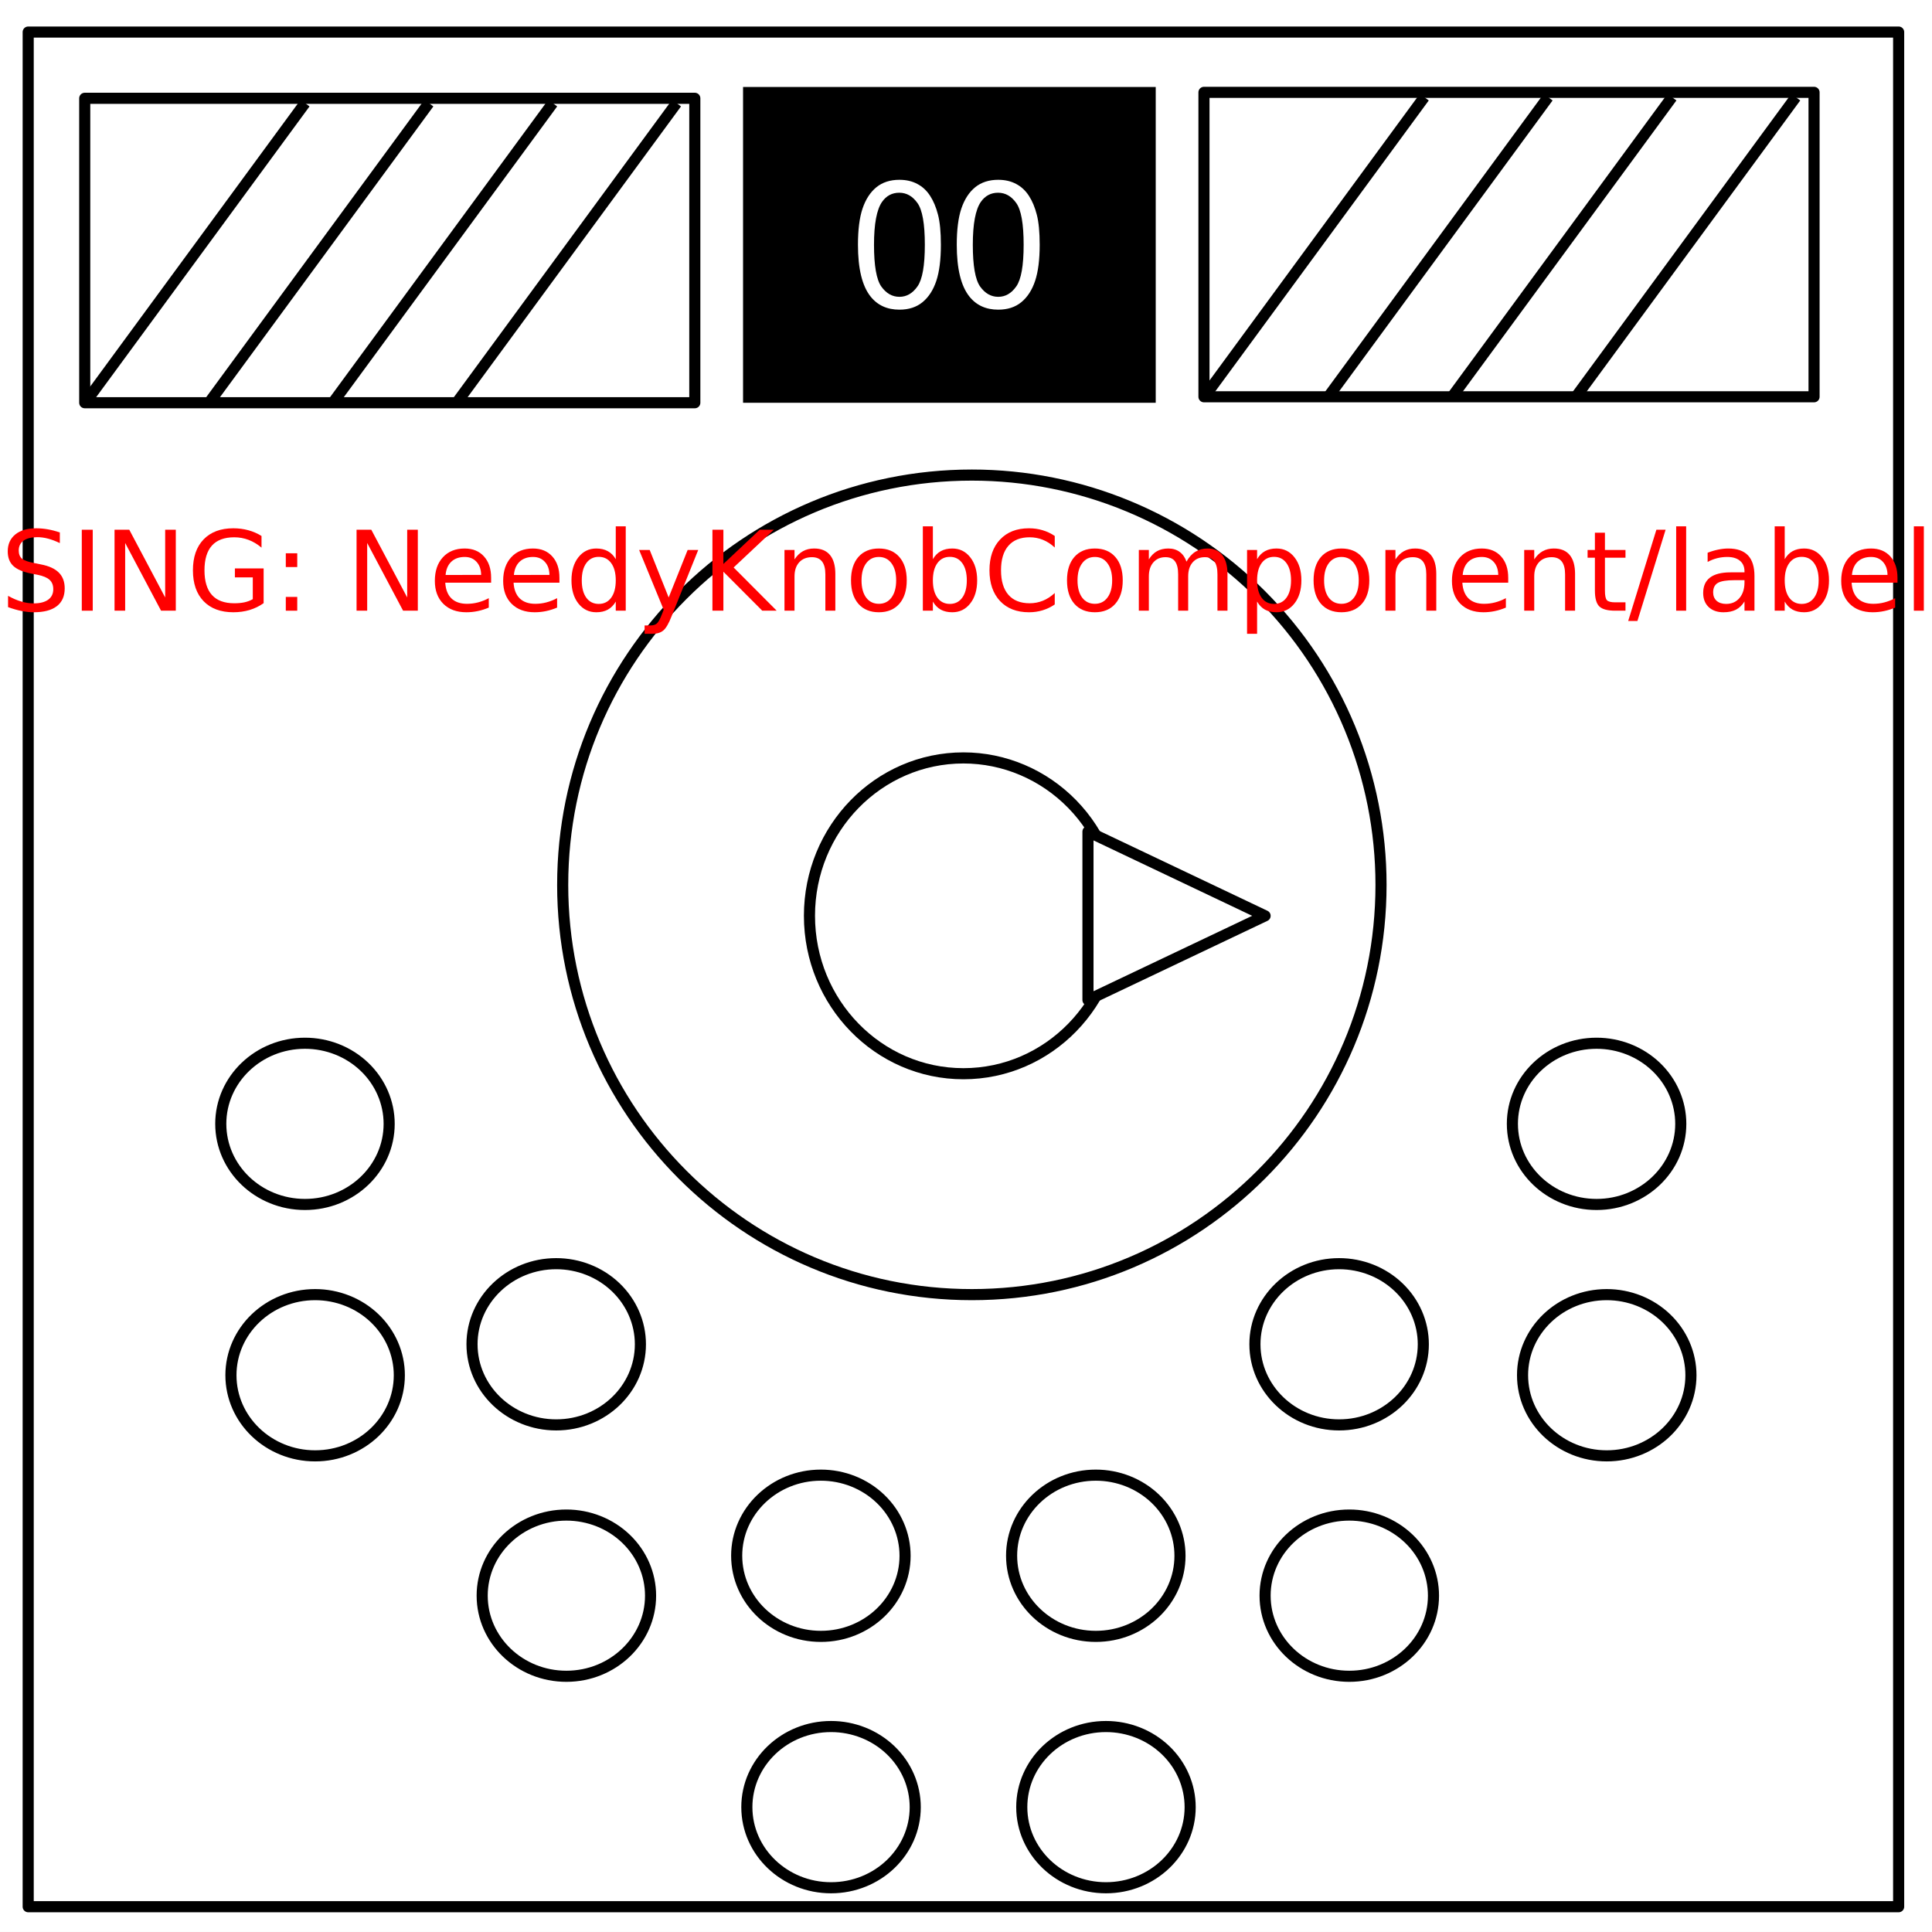
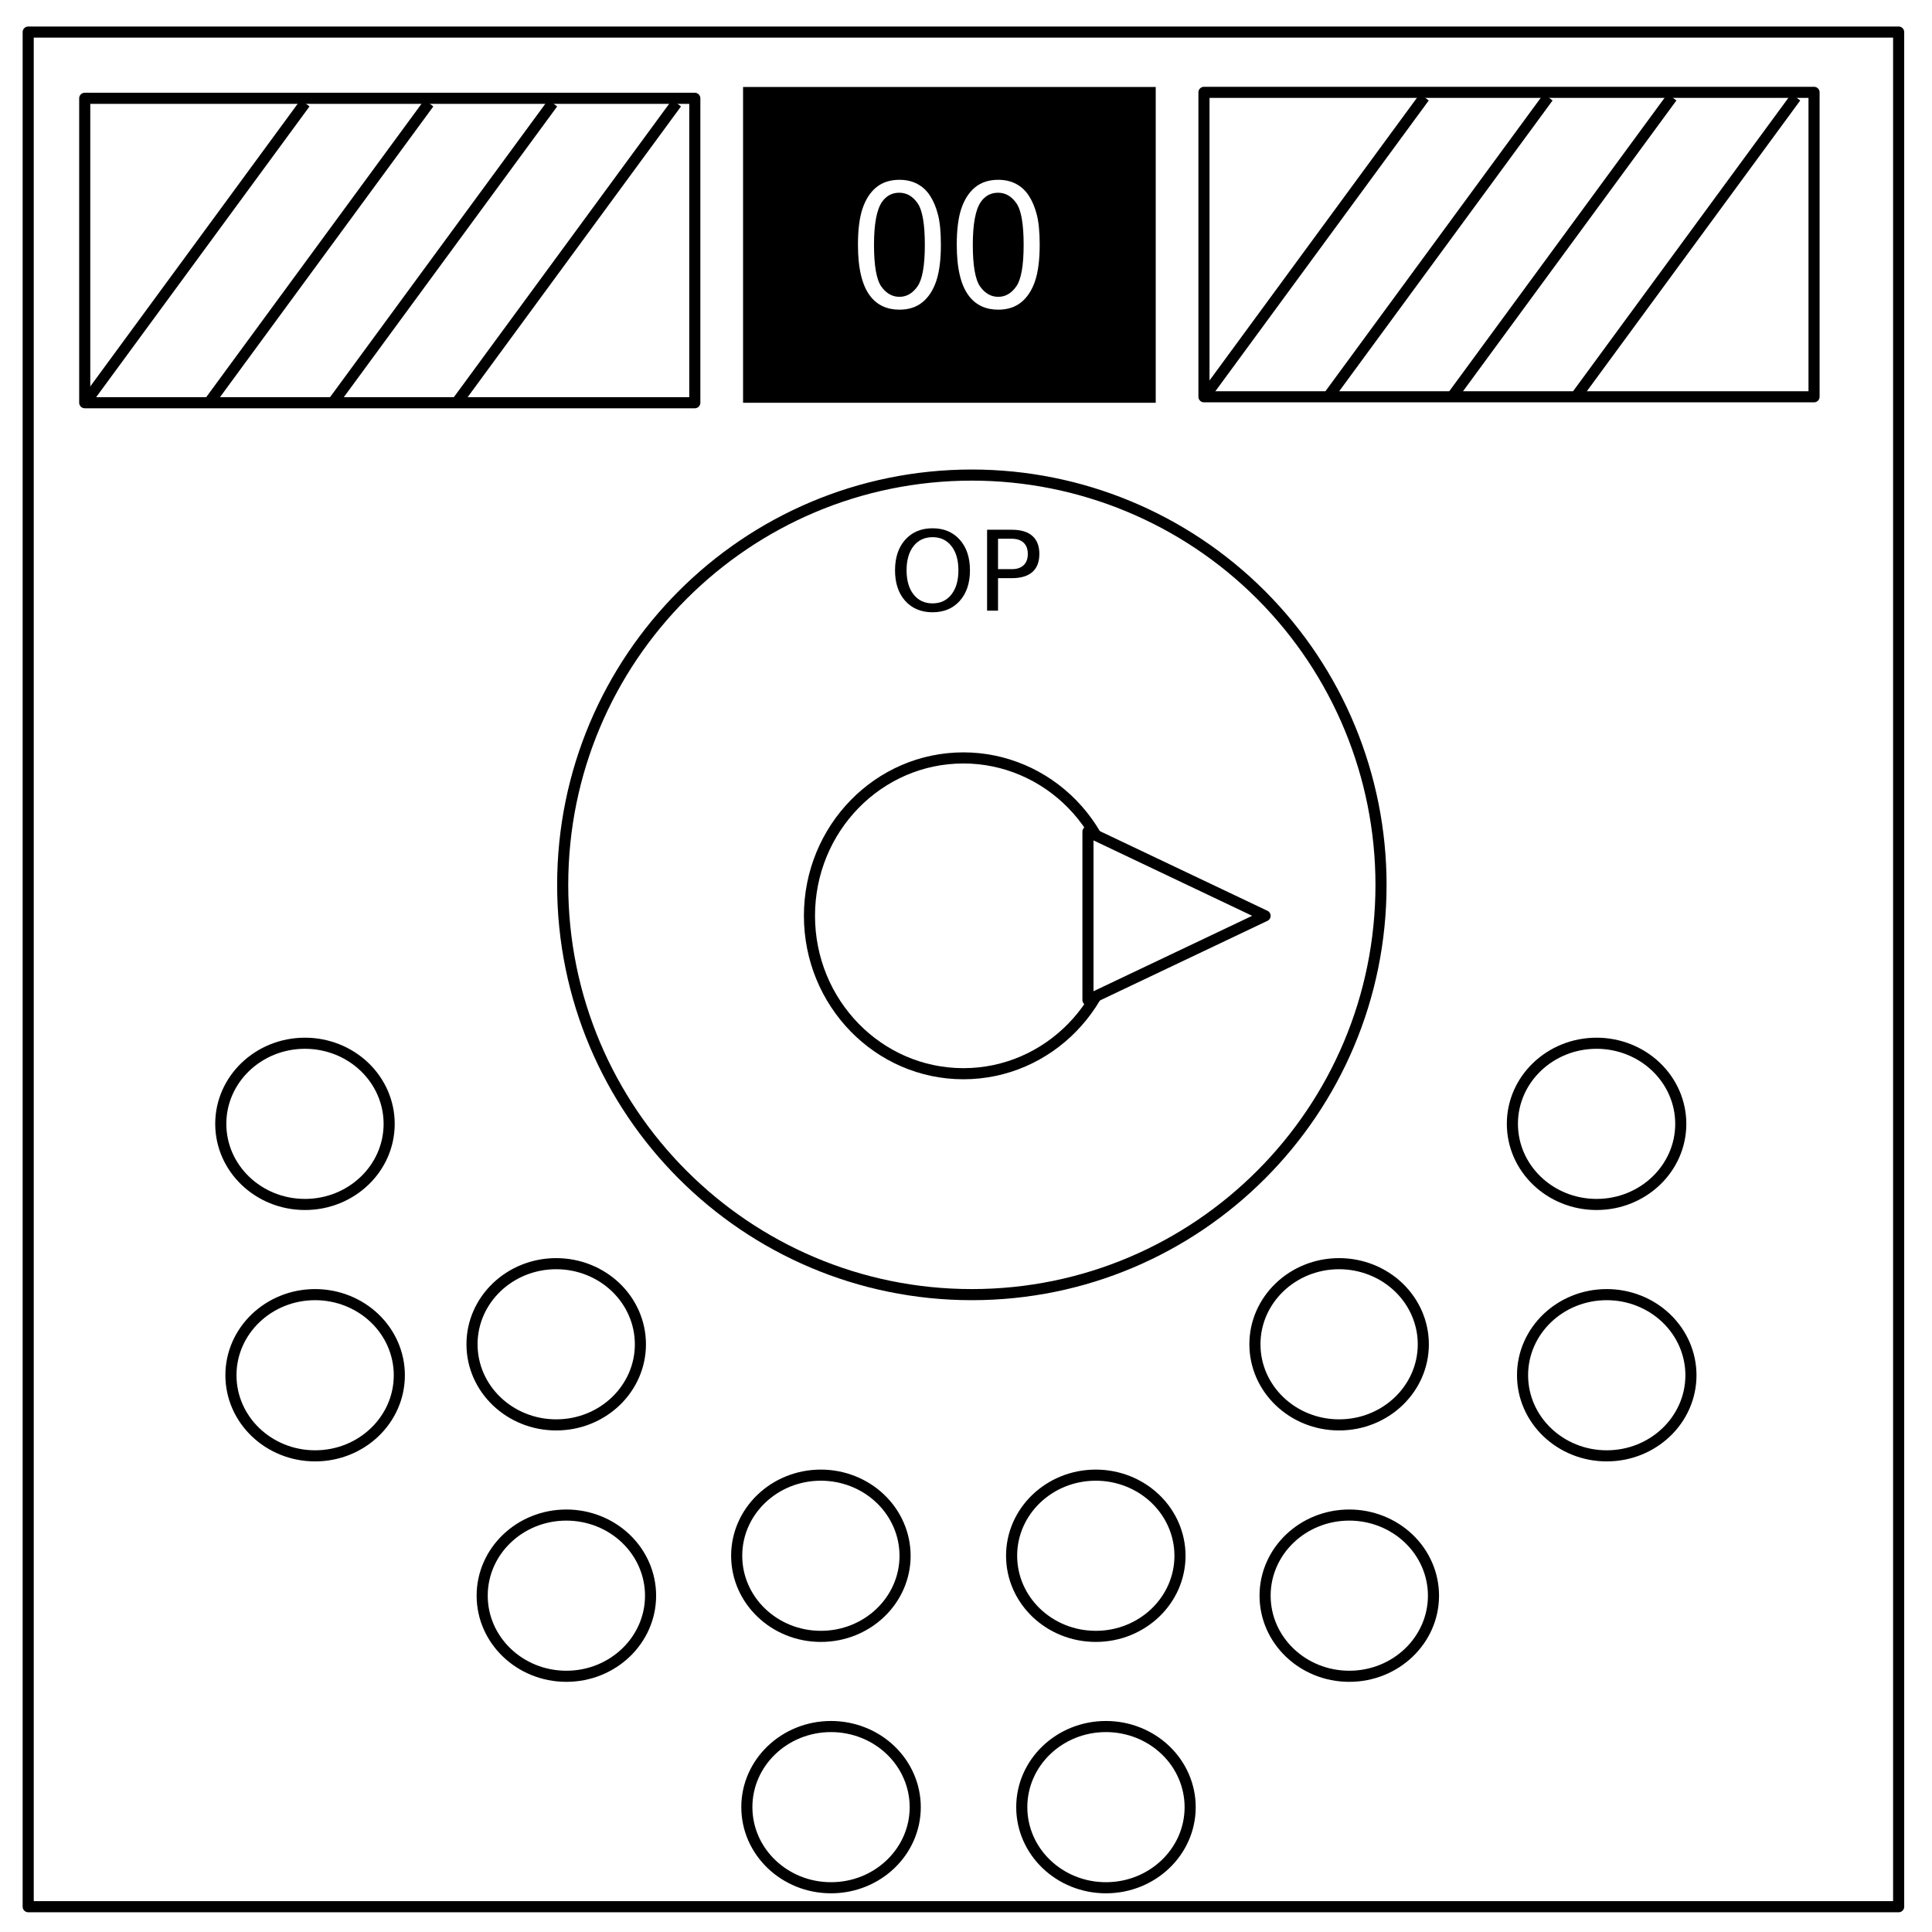
<svg xmlns="http://www.w3.org/2000/svg" id="svg125" stroke-miterlimit="10" stroke-linecap="square" stroke="none" fill="none" viewBox="0.0 0.0 348.0 348.0" version="1.1">
  <defs id="defs129" />
  <clipPath id="p.0">
    <path id="path2" clip-rule="nonzero" d="m0 0l348.0 0l0 348.0l-348.0 0l0 -348.0z" />
  </clipPath>
  <g id="g119" clip-path="url(#p.0)">
    <path style="fill:#000000;fill-opacity:0;fill-rule:nonzero" id="path5" d="M 0,0 H 348 V 348 H 0 Z" />
    <path style="fill:#ffffff;fill-rule:nonzero" id="path7" d="M -6,0 H 348.016 V 347.969 H -6 Z" />
    <path style="fill:#000000;fill-opacity:0;fill-rule:nonzero" id="path9" d="m 5.079,5.776 h 336.913 V 343.445 H 5.079 Z" />
    <path style="fill-rule:nonzero;stroke:#000000;stroke-width:2;stroke-linecap:butt;stroke-linejoin:round" id="path11" d="m 5.079,5.776 h 336.913 V 343.445 H 5.079 Z" />
    <path style="fill:#000000;fill-rule:nonzero" id="path13" d="m 133.843,15.667 h 74.331 v 56.882 h -74.331 z" />
    <path style="fill:#ffffff;fill-rule:nonzero" id="path15" d="m 154.539,44.09 q 0,-4.062 0.828,-6.531 0.844,-2.484 2.484,-3.828 1.656,-1.344 4.156,-1.344 1.844,0 3.234,0.75 1.391,0.734 2.297,2.141 0.906,1.391 1.422,3.406 0.516,2 0.516,5.406 0,4.031 -0.828,6.516 -0.828,2.469 -2.484,3.828 -1.641,1.344 -4.156,1.344 -3.312,0 -5.203,-2.375 -2.266,-2.859 -2.266,-9.312 z m 2.891,0 q 0,5.641 1.312,7.516 1.328,1.859 3.266,1.859 1.938,0 3.25,-1.875 1.328,-1.875 1.328,-7.5 0,-5.656 -1.328,-7.516 -1.312,-1.859 -3.281,-1.859 -1.938,0 -3.094,1.641 -1.453,2.094 -1.453,7.734 z m 14.906,0 q 0,-4.062 0.828,-6.531 0.844,-2.484 2.484,-3.828 1.656,-1.344 4.156,-1.344 1.844,0 3.234,0.75 1.391,0.734 2.297,2.141 0.906,1.391 1.422,3.406 0.516,2 0.516,5.406 0,4.031 -0.828,6.516 -0.828,2.469 -2.484,3.828 -1.641,1.344 -4.156,1.344 -3.312,0 -5.203,-2.375 -2.266,-2.859 -2.266,-9.312 z m 2.891,0 q 0,5.641 1.312,7.516 1.328,1.859 3.266,1.859 1.938,0 3.25,-1.875 1.328,-1.875 1.328,-7.5 0,-5.656 -1.328,-7.516 -1.312,-1.859 -3.281,-1.859 -1.938,0 -3.094,1.641 -1.453,2.094 -1.453,7.734 z" />
    <path style="fill:#ffffff;fill-rule:nonzero" id="path17" d="m 145.803,164.961 v 0 c 0,-15.707 12.416,-28.441 27.732,-28.441 v 0 c 7.355,0 14.409,2.996 19.61,8.33 5.201,5.334 8.123,12.568 8.123,20.111 v 0 c 0,15.707 -12.416,28.441 -27.732,28.441 v 0 c -15.316,0 -27.732,-12.733 -27.732,-28.441 z" />
    <path style="fill-rule:nonzero;stroke:#000000;stroke-width:2;stroke-linecap:butt;stroke-linejoin:round" id="path19" d="m 145.803,164.961 v 0 c 0,-15.707 12.416,-28.441 27.732,-28.441 v 0 c 7.355,0 14.409,2.996 19.61,8.33 5.201,5.334 8.123,12.568 8.123,20.111 v 0 c 0,15.707 -12.416,28.441 -27.732,28.441 v 0 c -15.316,0 -27.732,-12.733 -27.732,-28.441 z" />
    <path style="fill:#000000;fill-opacity:0;fill-rule:nonzero" id="path21" d="m 148.85,82.887 h 52.409 v 48 h -52.409 z" />
    <path style="fill:#ffffff;fill-rule:nonzero" id="path23" d="m 39.766,202.433 v 0 c 0,-8.019 6.79,-14.52 15.165,-14.52 v 0 c 4.022,0 7.879,1.53 10.724,4.253 2.844,2.723 4.442,6.416 4.442,10.267 v 0 c 0,8.019 -6.79,14.52 -15.165,14.52 v 0 c -8.376,0 -15.165,-6.501 -15.165,-14.52 z" />
    <path style="fill-rule:nonzero;stroke:#000000;stroke-width:2;stroke-linecap:butt;stroke-linejoin:round" id="path25" d="m 39.766,202.433 v 0 c 0,-8.019 6.79,-14.52 15.165,-14.52 v 0 c 4.022,0 7.879,1.53 10.724,4.253 2.844,2.723 4.442,6.416 4.442,10.267 v 0 c 0,8.019 -6.79,14.52 -15.165,14.52 v 0 c -8.376,0 -15.165,-6.501 -15.165,-14.52 z" />
    <path style="fill:#ffffff;fill-rule:nonzero" id="path27" d="m 85.021,242.138 v 0 c 0,-8.019 6.79,-14.52 15.165,-14.52 v 0 c 4.022,0 7.879,1.53 10.724,4.253 2.844,2.723 4.442,6.416 4.442,10.267 v 0 c 0,8.019 -6.79,14.52 -15.165,14.52 v 0 c -8.376,0 -15.165,-6.501 -15.165,-14.52 z" />
    <path style="fill-rule:nonzero;stroke:#000000;stroke-width:2;stroke-linecap:butt;stroke-linejoin:round" id="path29" d="m 85.021,242.138 v 0 c 0,-8.019 6.79,-14.52 15.165,-14.52 v 0 c 4.022,0 7.879,1.53 10.724,4.253 2.844,2.723 4.442,6.416 4.442,10.267 v 0 c 0,8.019 -6.79,14.52 -15.165,14.52 v 0 c -8.376,0 -15.165,-6.501 -15.165,-14.52 z" />
    <path style="fill:#ffffff;fill-rule:nonzero" id="path31" d="m 132.694,280.23 v 0 c 0,-8.019 6.79,-14.52 15.165,-14.52 v 0 c 4.022,0 7.879,1.53 10.724,4.253 2.844,2.723 4.442,6.416 4.442,10.267 v 0 c 0,8.019 -6.79,14.52 -15.165,14.52 v 0 c -8.376,0 -15.165,-6.501 -15.165,-14.52 z" />
    <path style="fill-rule:nonzero;stroke:#000000;stroke-width:2;stroke-linecap:butt;stroke-linejoin:round" id="path33" d="m 132.694,280.23 v 0 c 0,-8.019 6.79,-14.52 15.165,-14.52 v 0 c 4.022,0 7.879,1.53 10.724,4.253 2.844,2.723 4.442,6.416 4.442,10.267 v 0 c 0,8.019 -6.79,14.52 -15.165,14.52 v 0 c -8.376,0 -15.165,-6.501 -15.165,-14.52 z" />
    <path style="fill:#ffffff;fill-rule:nonzero" id="path35" d="m 41.597,247.714 v 0 c 0,-8.019 6.79,-14.52 15.165,-14.52 v 0 c 4.022,0 7.879,1.53 10.724,4.253 2.844,2.723 4.442,6.416 4.442,10.267 v 0 c 0,8.019 -6.79,14.52 -15.165,14.52 v 0 c -8.376,0 -15.165,-6.501 -15.165,-14.52 z" />
    <path style="fill-rule:nonzero;stroke:#000000;stroke-width:2;stroke-linecap:butt;stroke-linejoin:round" id="path37" d="m 41.597,247.714 v 0 c 0,-8.019 6.79,-14.52 15.165,-14.52 v 0 c 4.022,0 7.879,1.53 10.724,4.253 2.844,2.723 4.442,6.416 4.442,10.267 v 0 c 0,8.019 -6.79,14.52 -15.165,14.52 v 0 c -8.376,0 -15.165,-6.501 -15.165,-14.52 z" />
    <path style="fill:#ffffff;fill-rule:nonzero" id="path39" d="m 86.852,287.419 v 0 c 0,-8.019 6.79,-14.52 15.165,-14.52 v 0 c 4.022,0 7.879,1.53 10.724,4.253 2.844,2.723 4.442,6.416 4.442,10.267 v 0 c 0,8.019 -6.79,14.52 -15.165,14.52 v 0 c -8.376,0 -15.165,-6.501 -15.165,-14.52 z" />
    <path style="fill-rule:nonzero;stroke:#000000;stroke-width:2;stroke-linecap:butt;stroke-linejoin:round" id="path41" d="m 86.852,287.419 v 0 c 0,-8.019 6.79,-14.52 15.165,-14.52 v 0 c 4.022,0 7.879,1.53 10.724,4.253 2.844,2.723 4.442,6.416 4.442,10.267 v 0 c 0,8.019 -6.79,14.52 -15.165,14.52 v 0 c -8.376,0 -15.165,-6.501 -15.165,-14.52 z" />
    <path style="fill:#ffffff;fill-rule:nonzero" id="path43" d="m 134.525,325.51 v 0 c 0,-8.019 6.79,-14.52 15.165,-14.52 v 0 c 4.022,0 7.879,1.53 10.724,4.253 2.844,2.723 4.442,6.416 4.442,10.267 v 0 c 0,8.019 -6.79,14.52 -15.165,14.52 v 0 c -8.376,0 -15.165,-6.501 -15.165,-14.52 z" />
    <path style="fill-rule:nonzero;stroke:#000000;stroke-width:2;stroke-linecap:butt;stroke-linejoin:round" id="path45" d="m 134.525,325.51 v 0 c 0,-8.019 6.79,-14.52 15.165,-14.52 v 0 c 4.022,0 7.879,1.53 10.724,4.253 2.844,2.723 4.442,6.416 4.442,10.267 v 0 c 0,8.019 -6.79,14.52 -15.165,14.52 v 0 c -8.376,0 -15.165,-6.501 -15.165,-14.52 z" />
    <path style="fill:#ffffff;fill-rule:nonzero" id="path47" d="m 182.214,280.23 v 0 c 0,-8.019 6.79,-14.52 15.165,-14.52 v 0 c 4.022,0 7.879,1.53 10.724,4.253 2.844,2.723 4.442,6.416 4.442,10.267 v 0 c 0,8.019 -6.79,14.52 -15.165,14.52 v 0 c -8.376,0 -15.165,-6.501 -15.165,-14.52 z" />
    <path style="fill-rule:nonzero;stroke:#000000;stroke-width:2;stroke-linecap:butt;stroke-linejoin:round" id="path49" d="m 182.214,280.23 v 0 c 0,-8.019 6.79,-14.52 15.165,-14.52 v 0 c 4.022,0 7.879,1.53 10.724,4.253 2.844,2.723 4.442,6.416 4.442,10.267 v 0 c 0,8.019 -6.79,14.52 -15.165,14.52 v 0 c -8.376,0 -15.165,-6.501 -15.165,-14.52 z" />
    <path style="fill:#ffffff;fill-rule:nonzero" id="path51" d="m 184.045,325.51 v 0 c 0,-8.019 6.79,-14.52 15.165,-14.52 v 0 c 4.022,0 7.879,1.53 10.724,4.253 2.844,2.723 4.442,6.416 4.442,10.267 v 0 c 0,8.019 -6.79,14.52 -15.165,14.52 v 0 c -8.376,0 -15.165,-6.501 -15.165,-14.52 z" />
    <path style="fill-rule:nonzero;stroke:#000000;stroke-width:2;stroke-linecap:butt;stroke-linejoin:round" id="path53" d="m 184.045,325.51 v 0 c 0,-8.019 6.79,-14.52 15.165,-14.52 v 0 c 4.022,0 7.879,1.53 10.724,4.253 2.844,2.723 4.442,6.416 4.442,10.267 v 0 c 0,8.019 -6.79,14.52 -15.165,14.52 v 0 c -8.376,0 -15.165,-6.501 -15.165,-14.52 z" />
    <path style="fill:#ffffff;fill-rule:nonzero" id="path55" d="m 226.042,242.138 v 0 c 0,-8.019 6.79,-14.52 15.165,-14.52 v 0 c 4.022,0 7.879,1.53 10.724,4.253 2.844,2.723 4.442,6.416 4.442,10.267 v 0 c 0,8.019 -6.79,14.52 -15.165,14.52 v 0 c -8.376,0 -15.165,-6.501 -15.165,-14.52 z" />
    <path style="fill-rule:nonzero;stroke:#000000;stroke-width:2;stroke-linecap:butt;stroke-linejoin:round" id="path57" d="m 226.042,242.138 v 0 c 0,-8.019 6.79,-14.52 15.165,-14.52 v 0 c 4.022,0 7.879,1.53 10.724,4.253 2.844,2.723 4.442,6.416 4.442,10.267 v 0 c 0,8.019 -6.79,14.52 -15.165,14.52 v 0 c -8.376,0 -15.165,-6.501 -15.165,-14.52 z" />
    <path style="fill:#ffffff;fill-rule:nonzero" id="path59" d="m 227.873,287.419 v 0 c 0,-8.019 6.79,-14.52 15.165,-14.52 v 0 c 4.022,0 7.879,1.53 10.724,4.253 2.844,2.723 4.442,6.416 4.442,10.267 v 0 c 0,8.019 -6.79,14.52 -15.165,14.52 v 0 c -8.376,0 -15.165,-6.501 -15.165,-14.52 z" />
    <path style="fill-rule:nonzero;stroke:#000000;stroke-width:2;stroke-linecap:butt;stroke-linejoin:round" id="path61" d="m 227.873,287.419 v 0 c 0,-8.019 6.79,-14.52 15.165,-14.52 v 0 c 4.022,0 7.879,1.53 10.724,4.253 2.844,2.723 4.442,6.416 4.442,10.267 v 0 c 0,8.019 -6.79,14.52 -15.165,14.52 v 0 c -8.376,0 -15.165,-6.501 -15.165,-14.52 z" />
    <path style="fill:#ffffff;fill-rule:nonzero" id="path63" d="m 272.417,202.433 v 0 c 0,-8.019 6.79,-14.52 15.165,-14.52 v 0 c 4.022,0 7.879,1.53 10.724,4.253 2.844,2.723 4.442,6.416 4.442,10.267 v 0 c 0,8.019 -6.79,14.52 -15.165,14.52 v 0 c -8.376,0 -15.165,-6.501 -15.165,-14.52 z" />
    <path style="fill-rule:nonzero;stroke:#000000;stroke-width:2;stroke-linecap:butt;stroke-linejoin:round" id="path65" d="m 272.417,202.433 v 0 c 0,-8.019 6.79,-14.52 15.165,-14.52 v 0 c 4.022,0 7.879,1.53 10.724,4.253 2.844,2.723 4.442,6.416 4.442,10.267 v 0 c 0,8.019 -6.79,14.52 -15.165,14.52 v 0 c -8.376,0 -15.165,-6.501 -15.165,-14.52 z" />
    <path style="fill:#ffffff;fill-rule:nonzero" id="path67" d="m 274.248,247.714 v 0 c 0,-8.019 6.79,-14.52 15.165,-14.52 v 0 c 4.022,0 7.879,1.53 10.724,4.253 2.844,2.723 4.442,6.416 4.442,10.267 v 0 c 0,8.019 -6.79,14.52 -15.165,14.52 v 0 c -8.376,0 -15.165,-6.501 -15.165,-14.52 z" />
    <path style="fill-rule:nonzero;stroke:#000000;stroke-width:2;stroke-linecap:butt;stroke-linejoin:round" id="path69" d="m 274.248,247.714 v 0 c 0,-8.019 6.79,-14.52 15.165,-14.52 v 0 c 4.022,0 7.879,1.53 10.724,4.253 2.844,2.723 4.442,6.416 4.442,10.267 v 0 c 0,8.019 -6.79,14.52 -15.165,14.52 v 0 c -8.376,0 -15.165,-6.501 -15.165,-14.52 z" />
    <path style="fill:#ffffff;fill-rule:nonzero" id="path71" d="m 195.969,149.795 31.905,15.165 -31.905,15.165 z" />
    <path style="fill-rule:nonzero;stroke:#000000;stroke-width:2;stroke-linecap:butt;stroke-linejoin:round" id="path73" d="m 195.969,149.795 31.905,15.165 -31.905,15.165 z" />
    <path style="fill:#000000;fill-opacity:0;fill-rule:nonzero" id="path75" d="m 101.354,159.383 v 0 c 0,-40.765 32.997,-73.811 73.701,-73.811 v 0 c 19.547,0 38.293,7.776 52.114,21.619 13.822,13.842 21.586,32.616 21.586,52.192 v 0 c 0,40.765 -32.997,73.811 -73.701,73.811 v 0 c -40.704,0 -73.701,-33.046 -73.701,-73.811 z" />
    <path style="fill-rule:nonzero;stroke:#000000;stroke-width:2;stroke-linecap:butt;stroke-linejoin:round" id="path77" d="m 101.354,159.383 v 0 c 0,-40.765 32.997,-73.811 73.701,-73.811 v 0 c 19.547,0 38.293,7.776 52.114,21.619 13.822,13.842 21.586,32.616 21.586,52.192 v 0 c 0,40.765 -32.997,73.811 -73.701,73.811 v 0 c -40.704,0 -73.701,-33.046 -73.701,-73.811 z" />
    <path style="fill:#ffffff;fill-rule:nonzero" id="path79" d="M 15.262,17.706 H 125.152 v 54.835 H 15.262 Z" />
    <path style="fill-rule:nonzero;stroke:#000000;stroke-width:2;stroke-linecap:butt;stroke-linejoin:round" id="path81" d="M 15.262,17.706 H 125.152 v 54.835 H 15.262 Z" />
    <path style="fill:#000000;fill-opacity:0;fill-rule:nonzero" id="path83" d="M 15.262,72.654 54.948,18.575" />
    <path style="fill-rule:nonzero;stroke:#000000;stroke-width:2;stroke-linecap:butt;stroke-linejoin:round" id="path85" d="M 15.262,72.654 54.948,18.575" />
    <path style="fill:#000000;fill-opacity:0;fill-rule:nonzero" id="path87" d="M 37.566,72.654 77.252,18.575" />
    <path style="fill-rule:nonzero;stroke:#000000;stroke-width:2;stroke-linecap:butt;stroke-linejoin:round" id="path89" d="M 37.566,72.654 77.252,18.575" />
    <path style="fill:#000000;fill-opacity:0;fill-rule:nonzero" id="path91" d="M 59.871,72.654 99.556,18.575" />
    <path style="fill-rule:nonzero;stroke:#000000;stroke-width:2;stroke-linecap:butt;stroke-linejoin:round" id="path93" d="M 59.871,72.654 99.556,18.575" />
    <path style="fill:#000000;fill-opacity:0;fill-rule:nonzero" id="path95" d="M 82.175,72.654 121.86,18.575" />
    <path style="fill-rule:nonzero;stroke:#000000;stroke-width:2;stroke-linecap:butt;stroke-linejoin:round" id="path97" d="M 82.175,72.654 121.86,18.575" />
    <path style="fill:#ffffff;fill-rule:nonzero" id="path99" d="m 216.864,16.634 h 109.89 v 54.835 H 216.864 Z" />
    <path style="fill-rule:nonzero;stroke:#000000;stroke-width:2;stroke-linecap:butt;stroke-linejoin:round" id="path101" d="m 216.864,16.634 h 109.89 v 54.835 H 216.864 Z" />
    <path style="fill:#000000;fill-opacity:0;fill-rule:nonzero" id="path103" d="M 216.864,71.581 256.549,17.503" />
    <path style="fill-rule:nonzero;stroke:#000000;stroke-width:2;stroke-linecap:butt;stroke-linejoin:round" id="path105" d="M 216.864,71.581 256.549,17.503" />
    <path style="fill:#000000;fill-opacity:0;fill-rule:nonzero" id="path107" d="M 239.168,71.581 278.853,17.503" />
    <path style="fill-rule:nonzero;stroke:#000000;stroke-width:2;stroke-linecap:butt;stroke-linejoin:round" id="path109" d="M 239.168,71.581 278.853,17.503" />
    <path style="fill:#000000;fill-opacity:0;fill-rule:nonzero" id="path111" d="M 261.472,71.581 301.157,17.503" />
    <path style="fill-rule:nonzero;stroke:#000000;stroke-width:2;stroke-linecap:butt;stroke-linejoin:round" id="path113" d="M 261.472,71.581 301.157,17.503" />
    <path style="fill:#000000;fill-opacity:0;fill-rule:nonzero" id="path115" d="M 283.776,71.581 323.461,17.503" />
    <path style="fill-rule:nonzero;stroke:#000000;stroke-width:2;stroke-linecap:butt;stroke-linejoin:round" id="path117" d="M 283.776,71.581 323.461,17.503" />
  </g>
-   <g id="text123" style="font-size:20px;font-family:sans-serif;text-anchor:middle;fill:#000000" aria-label="[MISSING: NeedyKnobComponent/label_up]">
-     <path id="path133" style="fill:#ff0000" d="m -41.879,94.805 h 4.141 v 1.396 h -2.344 v 15.039 h 2.344 v 1.396 h -4.141 z" />
-     <path id="path135" style="fill:#ff0000" d="m -33.822,95.42 h 2.939 l 3.721,9.922 3.74,-9.922 h 2.939 V 110 H -22.406 V 97.197 l -3.76,10 h -1.982 L -31.908,97.197 V 110 h -1.914 z" />
-     <path id="path137" style="fill:#ff0000" d="m -16.557,95.42 h 1.973 V 110 h -1.973 z" />
-     <path id="path139" style="fill:#ff0000" d="m -1.918,95.898 v 1.924 q -1.123,-0.537 -2.119,-0.801 -0.996,-0.264 -1.924,-0.264 -1.611,0 -2.49,0.625 -0.869,0.625 -0.869,1.777 0,0.967 0.576,1.465 0.586,0.488 2.207,0.791 l 1.191,0.244 q 2.207,0.42 3.252,1.484 1.055,1.055 1.055,2.832 0,2.119 -1.426,3.213 -1.416,1.094 -4.16,1.094 -1.035,0 -2.207,-0.234 -1.162,-0.234 -2.412,-0.693 v -2.031 q 1.201,0.674 2.354,1.016 1.152,0.342 2.266,0.342 1.689,0 2.607,-0.664 0.918,-0.664 0.918,-1.895 0,-1.074 -0.664,-1.68 -0.654,-0.605 -2.158,-0.908 l -1.201,-0.234 q -2.207,-0.439 -3.193,-1.377 -0.986,-0.938 -0.986,-2.607 0,-1.934 1.357,-3.047 1.367,-1.113 3.76,-1.113 1.025,0 2.09,0.186 1.064,0.186 2.178,0.557 z" />
-     <path id="path141" style="fill:#ff0000" d="m 10.777,95.898 v 1.924 Q 9.654,97.285 8.658,97.021 7.662,96.758 6.734,96.758 q -1.611,0 -2.49,0.625 Q 3.375,98.008 3.375,99.16 q 0,0.967 0.576,1.465 0.586,0.488 2.207,0.791 l 1.191,0.244 q 2.207,0.42 3.252,1.484 1.055,1.055 1.055,2.832 0,2.119 -1.426,3.213 -1.416,1.094 -4.16,1.094 -1.035,0 -2.207,-0.234 -1.162,-0.234 -2.412,-0.693 v -2.031 q 1.201,0.674 2.354,1.016 1.152,0.342 2.266,0.342 1.689,0 2.607,-0.664 0.918,-0.664 0.918,-1.895 0,-1.074 -0.664,-1.68 -0.654,-0.605 -2.158,-0.908 l -1.201,-0.234 q -2.207,-0.439 -3.193,-1.377 -0.986,-0.938 -0.986,-2.607 0,-1.934 1.357,-3.047 1.367,-1.113 3.76,-1.113 1.025,0 2.09,0.186 1.064,0.186 2.178,0.557 z" />
-     <path id="path143" style="fill:#ff0000" d="m 14.732,95.42 h 1.973 V 110 h -1.973 z" />
-     <path id="path145" style="fill:#ff0000" d="m 20.631,95.42 h 2.656 l 6.465,12.197 V 95.42 h 1.914 V 110 h -2.656 L 22.545,97.803 V 110 h -1.914 z" />
-     <path id="path147" style="fill:#ff0000" d="m 45.533,107.92 v -3.916 h -3.223 v -1.621 h 5.176 v 6.26 q -1.143,0.811 -2.52,1.23 -1.377,0.41 -2.939,0.41 -3.418,0 -5.352,-1.992 -1.924,-2.002 -1.924,-5.566 0,-3.574 1.924,-5.566 1.934,-2.002 5.352,-2.002 1.426,0 2.705,0.352 1.289,0.352 2.373,1.035 v 2.1 q -1.094,-0.928 -2.324,-1.396 -1.23,-0.469 -2.588,-0.469 -2.676,0 -4.023,1.494 -1.338,1.494 -1.338,4.453 0,2.949 1.338,4.443 1.348,1.494 4.023,1.494 1.045,0 1.865,-0.176 0.82,-0.186 1.475,-0.566 z" />
-     <path id="path149" style="fill:#ff0000" d="m 51.48,107.52 h 2.061 V 110 h -2.061 z m 0,-7.861 h 2.061 v 2.48 h -2.061 z" />
-     <path id="path151" style="fill:#ff0000" d="m 64.225,95.42 h 2.656 l 6.465,12.197 V 95.42 h 1.914 V 110 h -2.656 L 66.139,97.803 V 110 h -1.914 z" />
-     <path id="path153" style="fill:#ff0000" d="m 88.463,104.082 v 0.879 h -8.262 q 0.117,1.855 1.113,2.832 1.006,0.967 2.793,0.967 1.035,0 2.002,-0.254 0.977,-0.254 1.934,-0.762 v 1.699 q -0.967,0.41 -1.982,0.625 Q 85.045,110.283 84,110.283 q -2.617,0 -4.15,-1.523 -1.523,-1.523 -1.523,-4.121 0,-2.686 1.445,-4.258 1.455,-1.582 3.916,-1.582 2.207,0 3.486,1.426 1.289,1.416 1.289,3.857 z m -1.797,-0.527 q -0.02,-1.475 -0.83,-2.354 -0.801,-0.879 -2.129,-0.879 -1.504,0 -2.412,0.85 -0.898,0.85 -1.035,2.393 z" />
-     <path id="path155" style="fill:#ff0000" d="m 100.768,104.082 v 0.879 h -8.262 q 0.117,1.855 1.113,2.832 1.006,0.967 2.793,0.967 1.035,0 2.002,-0.254 0.977,-0.254 1.934,-0.762 v 1.699 q -0.967,0.41 -1.982,0.625 -1.016,0.215 -2.061,0.215 -2.617,0 -4.15,-1.523 -1.523,-1.523 -1.523,-4.121 0,-2.686 1.445,-4.258 1.455,-1.582 3.916,-1.582 2.207,0 3.486,1.426 1.289,1.416 1.289,3.857 z m -1.797,-0.527 q -0.02,-1.475 -0.83,-2.354 -0.801,-0.879 -2.129,-0.879 -1.504,0 -2.412,0.85 -0.898,0.85 -1.035,2.393 z" />
-     <path id="path157" style="fill:#ff0000" d="m 110.914,100.723 v -5.918 h 1.797 V 110 h -1.797 v -1.641 q -0.566,0.977 -1.436,1.455 -0.859,0.469 -2.07,0.469 -1.982,0 -3.232,-1.582 -1.24,-1.582 -1.24,-4.16 0,-2.578 1.24,-4.16 1.25,-1.582 3.232,-1.582 1.211,0 2.07,0.479 0.869,0.469 1.436,1.445 z m -6.123,3.818 q 0,1.982 0.811,3.115 0.82,1.123 2.246,1.123 1.426,0 2.246,-1.123 0.82,-1.133 0.82,-3.115 0,-1.982 -0.82,-3.105 -0.82,-1.133 -2.246,-1.133 -1.426,0 -2.246,1.133 -0.811,1.123 -0.811,3.105 z" />
-     <path id="path159" style="fill:#ff0000" d="m 120.963,111.016 q -0.762,1.953 -1.484,2.549 -0.723,0.596 -1.934,0.596 h -1.436 v -1.504 h 1.055 q 0.742,0 1.152,-0.352 0.41,-0.352 0.908,-1.66 l 0.322,-0.82 -4.424,-10.762 h 1.904 l 3.418,8.555 3.418,-8.555 h 1.904 z" />
-     <path id="path161" style="fill:#ff0000" d="m 128.326,95.42 h 1.973 v 6.162 l 6.543,-6.162 h 2.539 l -7.236,6.797 7.754,7.783 h -2.598 l -7.002,-7.021 V 110 h -1.973 z" />
-     <path id="path163" style="fill:#ff0000" d="M 150.465,103.398 V 110 h -1.797 v -6.543 q 0,-1.553 -0.605,-2.324 -0.605,-0.771 -1.816,-0.771 -1.455,0 -2.295,0.928 -0.84,0.928 -0.84,2.529 V 110 h -1.807 V 99.062 h 1.807 v 1.699 q 0.645,-0.986 1.514,-1.475 0.879,-0.488 2.021,-0.488 1.885,0 2.852,1.172 0.967,1.162 0.967,3.428 z" />
-     <path id="path165" style="fill:#ff0000" d="m 158.307,100.322 q -1.445,0 -2.285,1.133 -0.84,1.123 -0.84,3.086 0,1.963 0.83,3.096 0.84,1.123 2.295,1.123 1.436,0 2.275,-1.133 0.84,-1.133 0.84,-3.086 0,-1.943 -0.84,-3.076 -0.84,-1.143 -2.275,-1.143 z m 0,-1.523 q 2.344,0 3.682,1.523 1.338,1.523 1.338,4.219 0,2.686 -1.338,4.219 -1.338,1.523 -3.682,1.523 -2.354,0 -3.691,-1.523 -1.328,-1.533 -1.328,-4.219 0,-2.695 1.328,-4.219 1.338,-1.523 3.691,-1.523 z" />
-     <path id="path167" style="fill:#ff0000" d="m 174.146,104.541 q 0,-1.982 -0.82,-3.105 -0.811,-1.133 -2.236,-1.133 -1.426,0 -2.246,1.133 -0.811,1.123 -0.811,3.105 0,1.982 0.811,3.115 0.82,1.123 2.246,1.123 1.426,0 2.236,-1.123 0.82,-1.133 0.82,-3.115 z m -6.113,-3.818 q 0.566,-0.977 1.426,-1.445 0.869,-0.479 2.07,-0.479 1.992,0 3.232,1.582 1.25,1.582 1.25,4.16 0,2.578 -1.25,4.16 -1.24,1.582 -3.232,1.582 -1.201,0 -2.07,-0.469 -0.859,-0.479 -1.426,-1.455 V 110 h -1.807 V 94.805 h 1.807 z" />
-     <path id="path169" style="fill:#ff0000" d="m 189.986,96.543 v 2.08 q -0.996,-0.928 -2.129,-1.387 -1.123,-0.459 -2.393,-0.459 -2.5,0 -3.828,1.533 -1.328,1.523 -1.328,4.414 0,2.881 1.328,4.414 1.328,1.523 3.828,1.523 1.27,0 2.393,-0.459 1.133,-0.459 2.129,-1.387 v 2.061 q -1.035,0.703 -2.197,1.055 -1.152,0.352 -2.441,0.352 -3.311,0 -5.215,-2.021 -1.904,-2.031 -1.904,-5.537 0,-3.516 1.904,-5.537 1.904,-2.031 5.215,-2.031 1.309,0 2.461,0.352 1.162,0.342 2.178,1.035 z" />
-     <path id="path171" style="fill:#ff0000" d="m 197.213,100.322 q -1.445,0 -2.285,1.133 -0.84,1.123 -0.84,3.086 0,1.963 0.83,3.096 0.84,1.123 2.295,1.123 1.436,0 2.275,-1.133 0.84,-1.133 0.84,-3.086 0,-1.943 -0.84,-3.076 -0.84,-1.143 -2.275,-1.143 z m 0,-1.523 q 2.344,0 3.682,1.523 1.338,1.523 1.338,4.219 0,2.686 -1.338,4.219 -1.338,1.523 -3.682,1.523 -2.354,0 -3.691,-1.523 -1.328,-1.533 -1.328,-4.219 0,-2.695 1.328,-4.219 1.338,-1.523 3.691,-1.523 z" />
-     <path id="path173" style="fill:#ff0000" d="m 213.717,101.162 q 0.674,-1.211 1.611,-1.787 0.938,-0.576 2.207,-0.576 1.709,0 2.637,1.201 0.928,1.191 0.928,3.398 V 110 h -1.807 v -6.543 q 0,-1.572 -0.557,-2.334 -0.557,-0.762 -1.699,-0.762 -1.396,0 -2.207,0.928 -0.811,0.928 -0.811,2.529 V 110 h -1.807 v -6.543 q 0,-1.582 -0.557,-2.334 -0.557,-0.762 -1.719,-0.762 -1.377,0 -2.188,0.938 -0.811,0.928 -0.811,2.52 V 110 h -1.807 V 99.062 h 1.807 v 1.699 q 0.615,-1.006 1.475,-1.484 0.859,-0.479 2.041,-0.479 1.191,0 2.021,0.605 0.84,0.605 1.24,1.758 z" />
-     <path id="path175" style="fill:#ff0000" d="m 226.432,108.359 v 5.801 H 224.625 V 99.062 h 1.807 v 1.66 q 0.566,-0.977 1.426,-1.445 0.869,-0.479 2.07,-0.479 1.992,0 3.232,1.582 1.25,1.582 1.25,4.16 0,2.578 -1.25,4.16 -1.24,1.582 -3.232,1.582 -1.201,0 -2.07,-0.469 -0.859,-0.479 -1.426,-1.455 z m 6.113,-3.818 q 0,-1.982 -0.82,-3.105 -0.811,-1.133 -2.236,-1.133 -1.426,0 -2.246,1.133 -0.811,1.123 -0.811,3.105 0,1.982 0.811,3.115 0.82,1.123 2.246,1.123 1.426,0 2.236,-1.123 0.82,-1.133 0.82,-3.115 z" />
-     <path id="path177" style="fill:#ff0000" d="m 241.627,100.322 q -1.445,0 -2.285,1.133 -0.84,1.123 -0.84,3.086 0,1.963 0.83,3.096 0.84,1.123 2.295,1.123 1.436,0 2.275,-1.133 0.84,-1.133 0.84,-3.086 0,-1.943 -0.84,-3.076 -0.84,-1.143 -2.275,-1.143 z m 0,-1.523 q 2.344,0 3.682,1.523 1.338,1.523 1.338,4.219 0,2.686 -1.338,4.219 -1.338,1.523 -3.682,1.523 -2.354,0 -3.691,-1.523 -1.328,-1.533 -1.328,-4.219 0,-2.695 1.328,-4.219 1.338,-1.523 3.691,-1.523 z" />
-     <path id="path179" style="fill:#ff0000" d="M 258.707,103.398 V 110 h -1.797 v -6.543 q 0,-1.553 -0.605,-2.324 -0.605,-0.771 -1.816,-0.771 -1.455,0 -2.295,0.928 -0.84,0.928 -0.84,2.529 V 110 h -1.807 V 99.062 h 1.807 v 1.699 q 0.645,-0.986 1.514,-1.475 0.879,-0.488 2.021,-0.488 1.885,0 2.852,1.172 0.967,1.162 0.967,3.428 z" />
-     <path id="path181" style="fill:#ff0000" d="m 271.666,104.082 v 0.879 h -8.262 q 0.117,1.855 1.113,2.832 1.006,0.967 2.793,0.967 1.035,0 2.002,-0.254 0.977,-0.254 1.934,-0.762 v 1.699 q -0.967,0.41 -1.982,0.625 -1.016,0.215 -2.061,0.215 -2.617,0 -4.15,-1.523 -1.523,-1.523 -1.523,-4.121 0,-2.686 1.445,-4.258 1.455,-1.582 3.916,-1.582 2.207,0 3.486,1.426 1.289,1.416 1.289,3.857 z m -1.797,-0.527 q -0.019,-1.475 -0.83,-2.354 -0.801,-0.879 -2.129,-0.879 -1.504,0 -2.412,0.85 -0.898,0.85 -1.035,2.393 z" />
-     <path id="path183" style="fill:#ff0000" d="M 283.707,103.398 V 110 h -1.797 v -6.543 q 0,-1.553 -0.605,-2.324 -0.605,-0.771 -1.816,-0.771 -1.455,0 -2.295,0.928 -0.84,0.928 -0.84,2.529 V 110 h -1.807 V 99.062 h 1.807 v 1.699 q 0.645,-0.986 1.514,-1.475 0.879,-0.488 2.021,-0.488 1.885,0 2.852,1.172 0.967,1.162 0.967,3.428 z" />
-     <path id="path185" style="fill:#ff0000" d="M 289.088,95.957 V 99.062 h 3.701 v 1.396 h -3.701 v 5.938 q 0,1.338 0.361,1.719 0.371,0.381 1.494,0.381 h 1.846 V 110 h -1.846 q -2.08,0 -2.871,-0.771 -0.791,-0.781 -0.791,-2.832 v -5.938 h -1.318 V 99.062 h 1.318 v -3.105 z" />
-     <path id="path187" style="fill:#ff0000" d="m 298.355,95.42 h 1.66 l -5.078,16.436 h -1.66 z" />
-     <path id="path189" style="fill:#ff0000" d="m 301.92,94.805 h 1.797 V 110 h -1.797 z" />
-     <path id="path191" style="fill:#ff0000" d="m 312.438,104.502 q -2.178,0 -3.018,0.498 -0.84,0.498 -0.84,1.699 0,0.957 0.625,1.523 0.635,0.557 1.719,0.557 1.494,0 2.393,-1.055 0.908,-1.064 0.908,-2.822 v -0.4 z m 3.584,-0.742 V 110 h -1.797 v -1.66 q -0.615,0.996 -1.533,1.475 -0.918,0.469 -2.246,0.469 -1.68,0 -2.676,-0.938 -0.986,-0.947 -0.986,-2.529 0,-1.846 1.23,-2.783 1.24,-0.938 3.691,-0.938 h 2.52 v -0.176 q 0,-1.24 -0.82,-1.914 -0.811,-0.684 -2.285,-0.684 -0.938,0 -1.826,0.225 -0.889,0.225 -1.709,0.674 v -1.66 q 0.986,-0.381 1.914,-0.566 0.928,-0.195 1.807,-0.195 2.373,0 3.545,1.23 1.172,1.23 1.172,3.73 z" />
-     <path id="path193" style="fill:#ff0000" d="m 327.584,104.541 q 0,-1.982 -0.82,-3.105 -0.811,-1.133 -2.236,-1.133 -1.426,0 -2.246,1.133 -0.811,1.123 -0.811,3.105 0,1.982 0.811,3.115 0.82,1.123 2.246,1.123 1.426,0 2.236,-1.123 0.82,-1.133 0.82,-3.115 z m -6.113,-3.818 q 0.566,-0.977 1.426,-1.445 0.869,-0.479 2.07,-0.479 1.992,0 3.232,1.582 1.25,1.582 1.25,4.16 0,2.578 -1.25,4.16 -1.24,1.582 -3.232,1.582 -1.201,0 -2.07,-0.469 -0.859,-0.479 -1.426,-1.455 V 110 h -1.807 V 94.805 h 1.807 z" />
-     <path id="path195" style="fill:#ff0000" d="m 341.783,104.082 v 0.879 h -8.262 q 0.117,1.855 1.113,2.832 1.006,0.967 2.793,0.967 1.035,0 2.002,-0.254 0.977,-0.254 1.934,-0.762 v 1.699 q -0.967,0.41 -1.982,0.625 -1.016,0.215 -2.061,0.215 -2.617,0 -4.15,-1.523 -1.523,-1.523 -1.523,-4.121 0,-2.686 1.445,-4.258 1.455,-1.582 3.916,-1.582 2.207,0 3.486,1.426 1.289,1.416 1.289,3.857 z m -1.797,-0.527 q -0.019,-1.475 -0.83,-2.354 -0.801,-0.879 -2.129,-0.879 -1.504,0 -2.412,0.85 -0.898,0.85 -1.035,2.393 z" />
-     <path id="path197" style="fill:#ff0000" d="m 344.732,94.805 h 1.797 V 110 h -1.797 z" />
-     <path id="path199" style="fill:#ff0000" d="m 358.59,113.32 v 1.396 h -10.391 v -1.396 z" />
-     <path id="path201" style="fill:#ff0000" d="M 360.094,105.684 V 99.062 h 1.797 v 6.553 q 0,1.553 0.605,2.334 0.605,0.771 1.816,0.771 1.455,0 2.295,-0.928 0.85,-0.928 0.85,-2.529 V 99.062 h 1.797 V 110 h -1.797 v -1.68 q -0.654,0.996 -1.523,1.484 -0.859,0.479 -2.002,0.479 -1.885,0 -2.861,-1.172 -0.977,-1.172 -0.977,-3.428 z m 4.521,-6.885 z" />
-     <path id="path203" style="fill:#ff0000" d="m 374.713,108.359 v 5.801 h -1.807 V 99.062 h 1.807 v 1.66 q 0.566,-0.977 1.426,-1.445 0.869,-0.479 2.07,-0.479 1.992,0 3.232,1.582 1.25,1.582 1.25,4.16 0,2.578 -1.25,4.16 -1.24,1.582 -3.232,1.582 -1.201,0 -2.07,-0.469 -0.859,-0.479 -1.426,-1.455 z m 6.113,-3.818 q 0,-1.982 -0.82,-3.105 -0.811,-1.133 -2.236,-1.133 -1.426,0 -2.246,1.133 -0.811,1.123 -0.811,3.105 0,1.982 0.811,3.115 0.82,1.123 2.246,1.123 1.426,0 2.236,-1.123 0.82,-1.133 0.82,-3.115 z" />
-     <path id="path205" style="fill:#ff0000" d="m 389.869,94.805 v 17.832 h -4.141 v -1.396 h 2.334 V 96.201 h -2.334 v -1.396 z" />
+   <g id="text123" style="font-size:20px;font-family:'DejaVu Sans', sans-serif;text-anchor:middle;fill:#000000" aria-label="OP">
+     <path id="path133" style="" d="m 167.975,96.758 q -2.148,0 -3.418,1.602 -1.26,1.602 -1.26,4.365 0,2.754 1.26,4.355 1.27,1.602 3.418,1.602 2.148,0 3.398,-1.602 1.26,-1.602 1.26,-4.355 0,-2.764 -1.26,-4.365 -1.25,-1.602 -3.398,-1.602 z m 0,-1.602 q 3.066,0 4.902,2.061 1.836,2.051 1.836,5.508 0,3.447 -1.836,5.508 -1.836,2.051 -4.902,2.051 -3.076,0 -4.922,-2.051 -1.836,-2.051 -1.836,-5.508 0,-3.457 1.836,-5.508 1.846,-2.061 4.922,-2.061 z" />
+     <path id="path135" style="" d="m 179.771,97.041 v 5.479 h 2.48 q 1.377,0 2.129,-0.713 0.752,-0.713 0.752,-2.031 0,-1.309 -0.752,-2.021 -0.752,-0.713 -2.129,-0.713 z m -1.973,-1.621 h 4.453 q 2.451,0 3.701,1.113 1.26,1.104 1.26,3.242 0,2.158 -1.26,3.262 -1.25,1.104 -3.701,1.104 h -2.48 V 110 h -1.973 z" />
  </g>
</svg>
